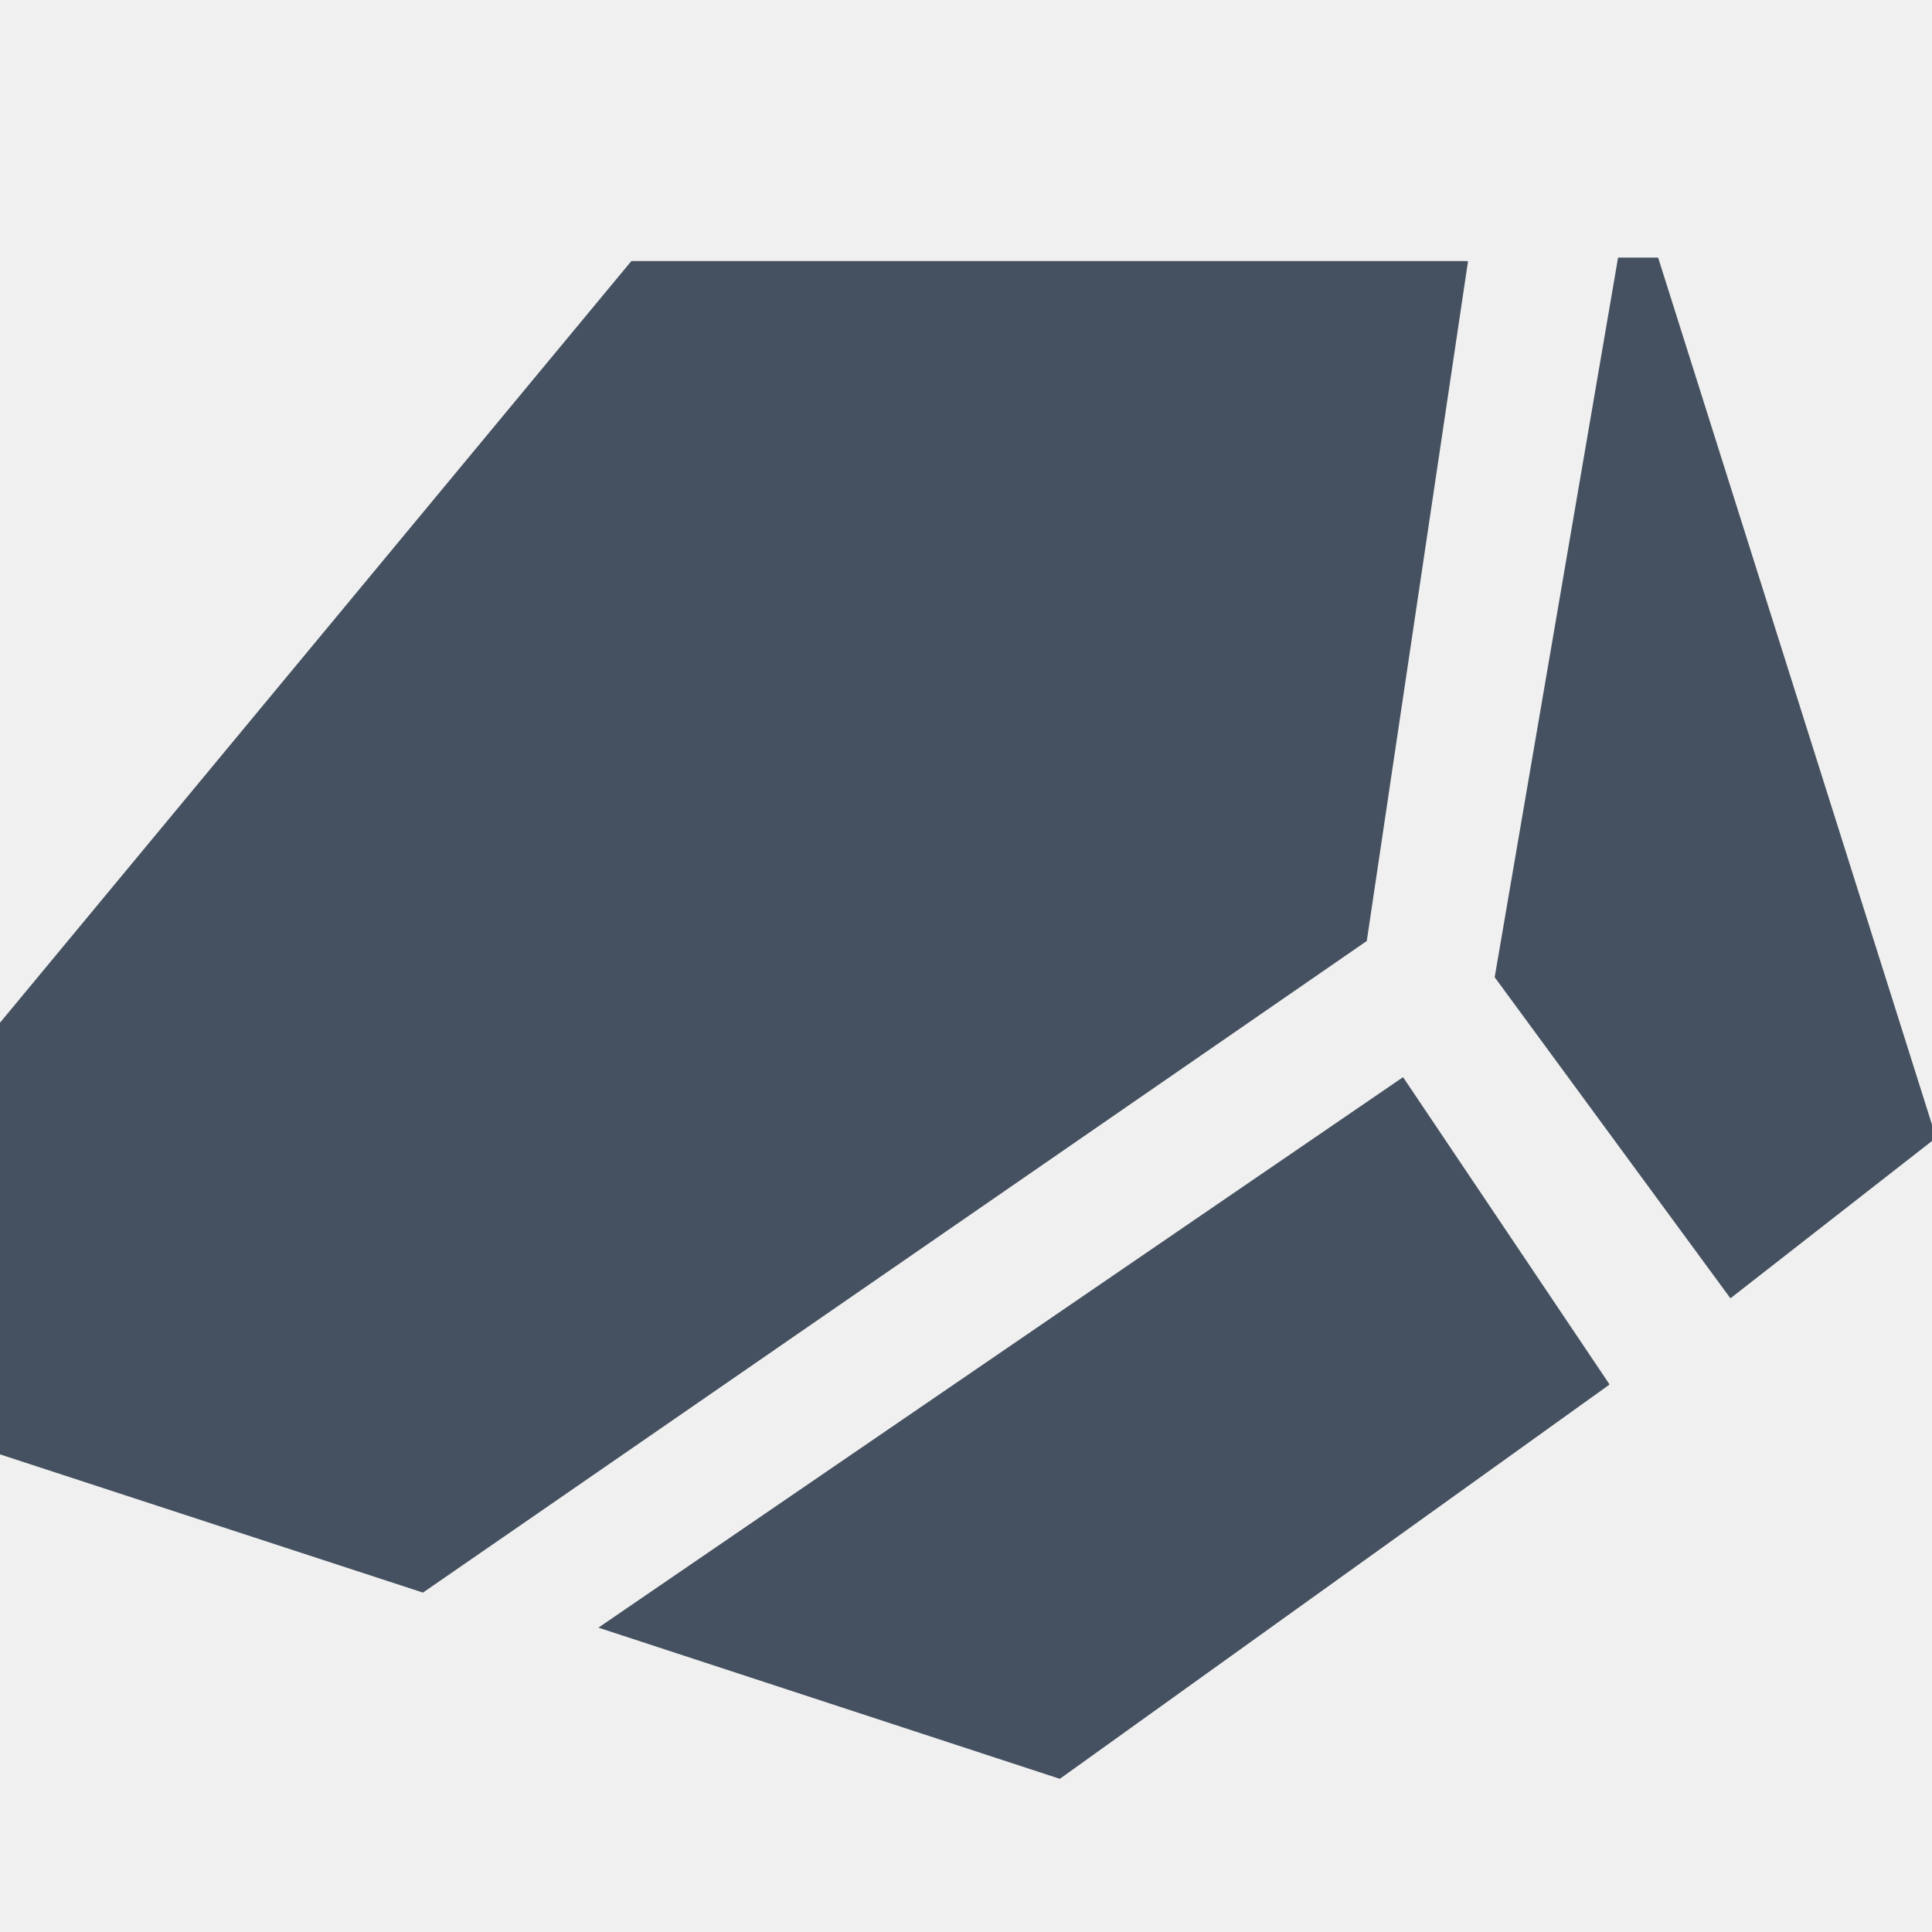
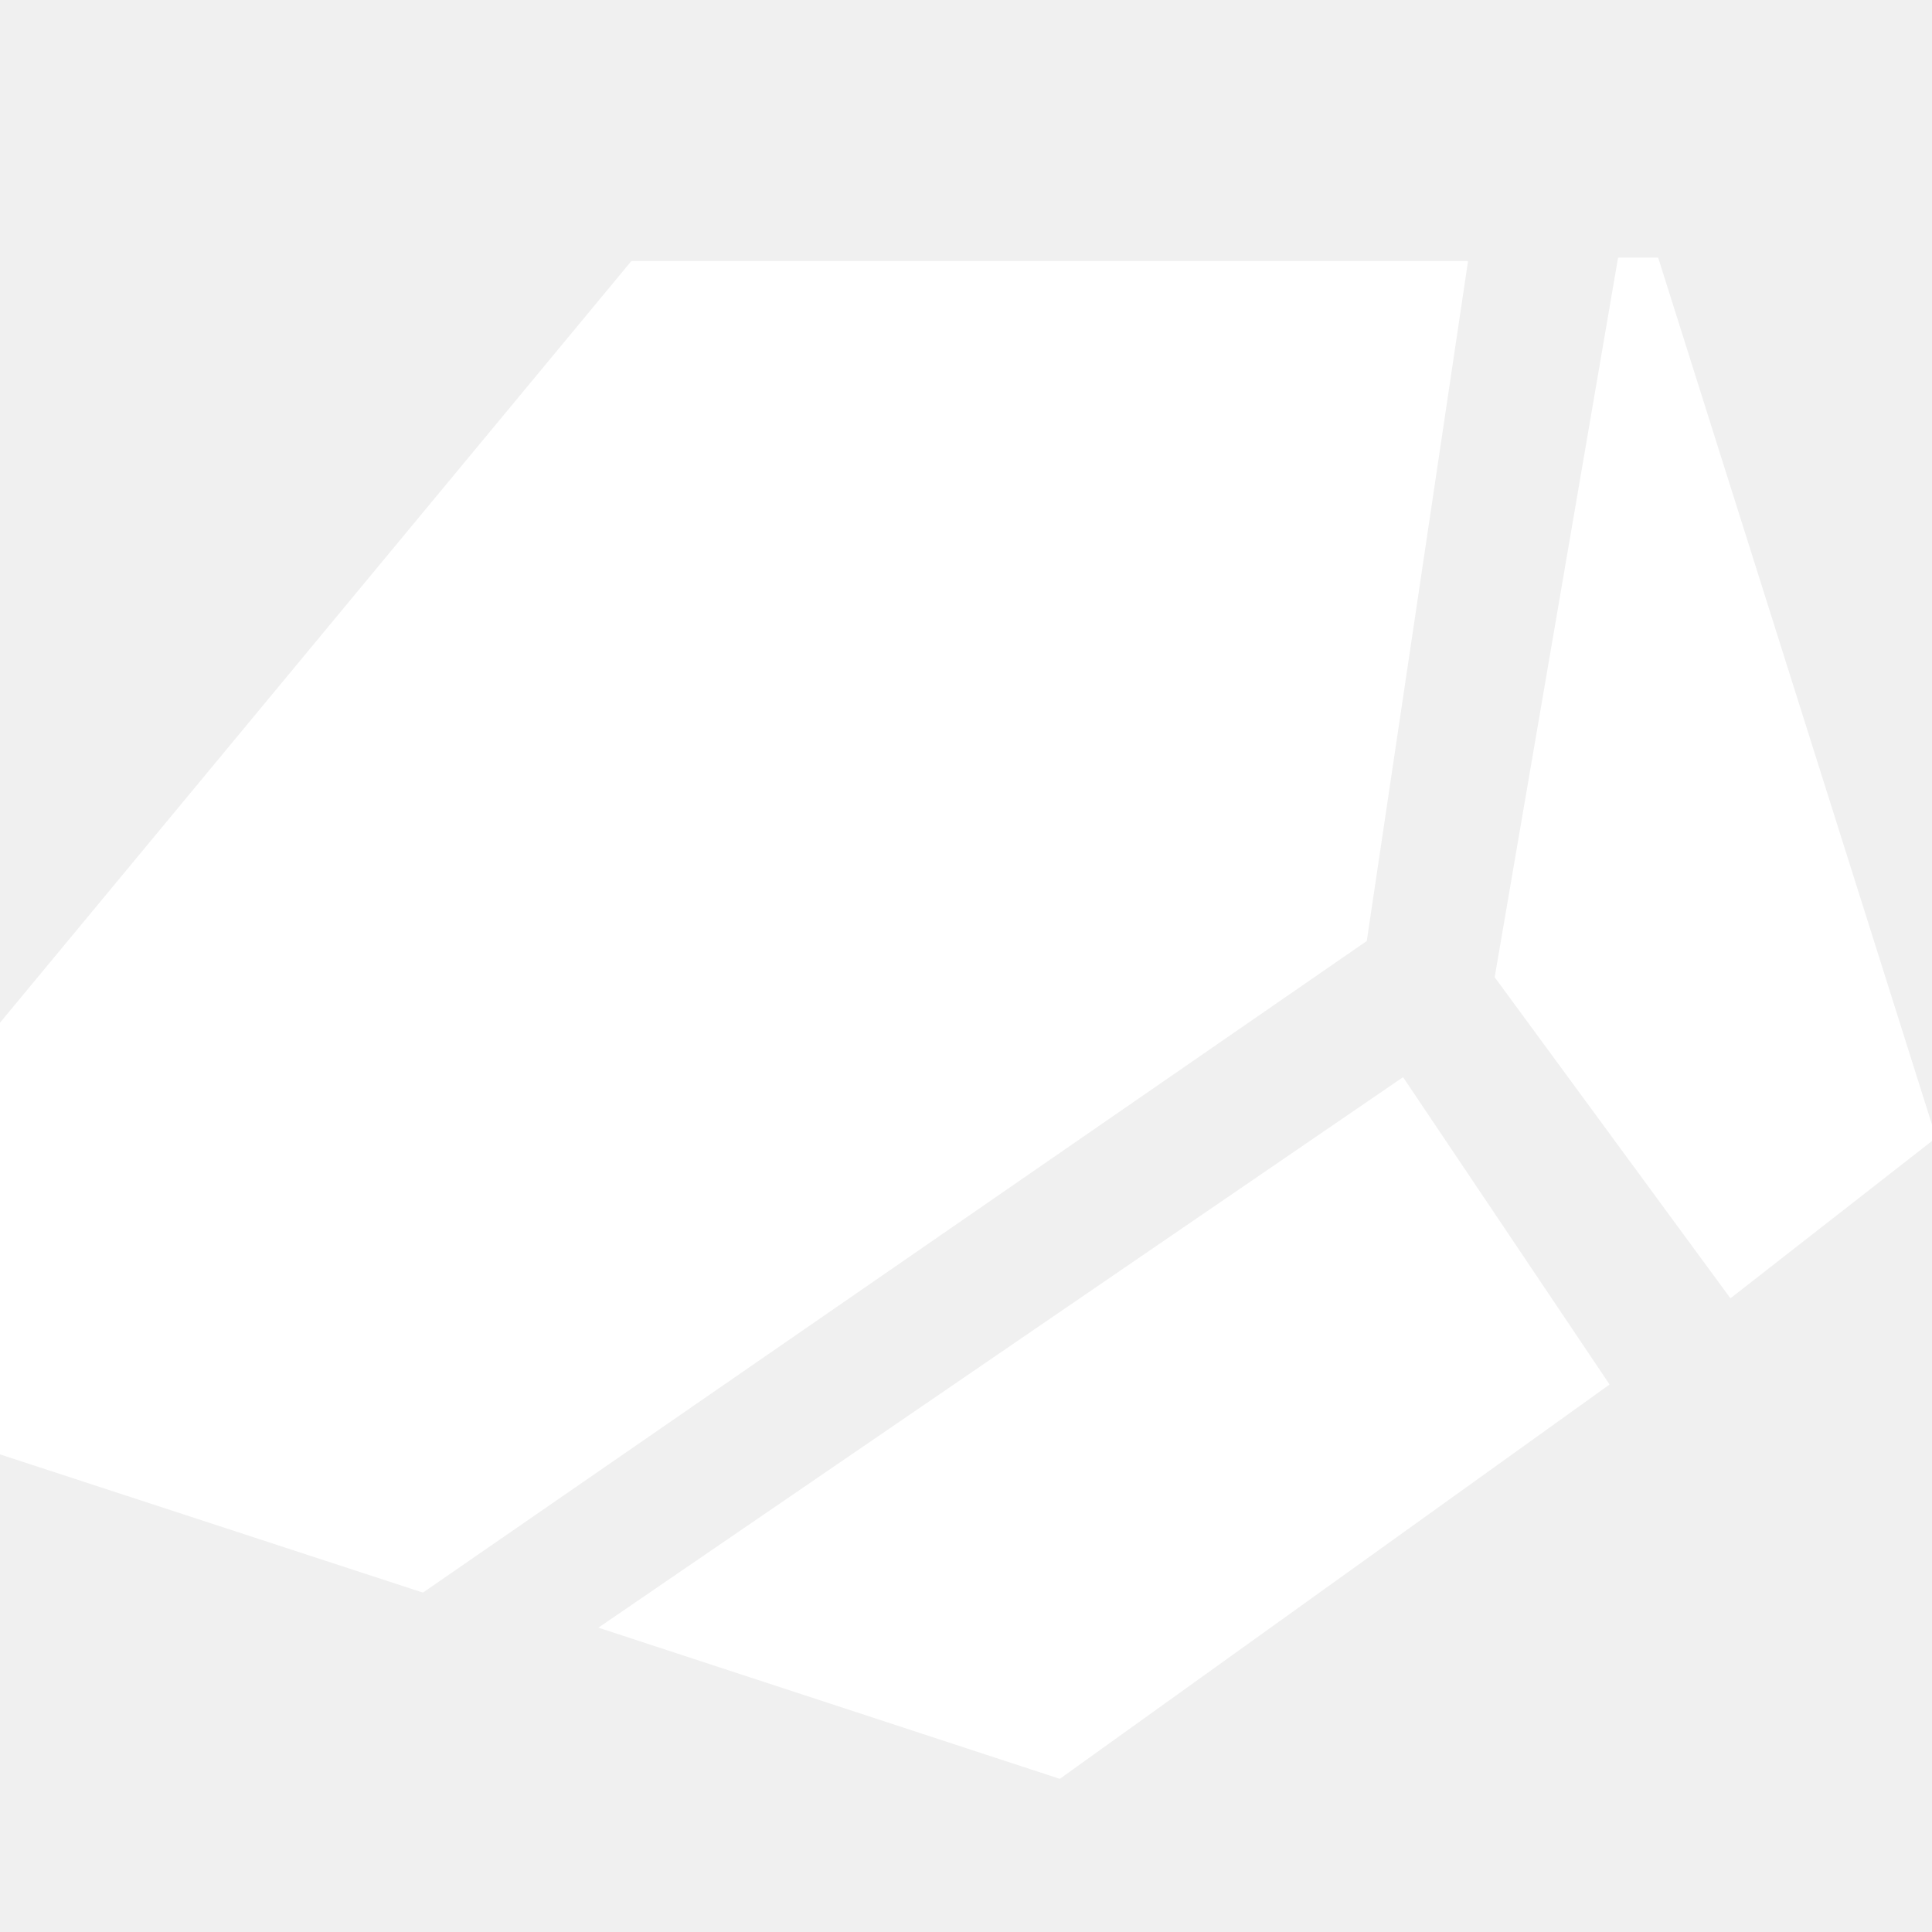
<svg xmlns="http://www.w3.org/2000/svg" width="15" height="15" viewBox="0 0 15 15" fill="none">
  <g clip-path="url(#clip0_1_183)">
-     <path fill-rule="evenodd" clip-rule="evenodd" d="M11.606 7.589C11.605 7.587 11.604 7.586 11.605 7.585L12.562 2.004C12.562 2.002 12.564 2 12.567 2H12.87C12.872 2 12.874 2.002 12.875 2.004L15.031 8.83C15.031 8.832 15.031 8.834 15.029 8.836L13.439 10.077C13.437 10.079 13.434 10.078 13.432 10.076L11.606 7.589ZM0 11.288C0 11.29 0.001 11.292 0.004 11.293L3.281 12.364C3.282 12.365 3.284 12.364 3.285 12.364L10.61 7.307C10.611 7.306 10.612 7.305 10.612 7.303L11.397 2.033C11.398 2.03 11.395 2.027 11.392 2.027H4.904C4.903 2.027 4.901 2.028 4.9 2.029L0.001 7.939C0 7.94 0 7.941 0 7.942V11.288ZM4.646 12.637L8.226 13.81C8.227 13.81 8.229 13.81 8.231 13.809L12.493 10.752C12.495 10.75 12.496 10.747 12.494 10.745L10.896 8.367C10.895 8.365 10.891 8.364 10.889 8.366L4.646 12.637Z" fill="#455160" />
+     <path fill-rule="evenodd" clip-rule="evenodd" d="M11.606 7.589C11.605 7.587 11.604 7.586 11.605 7.585L12.562 2.004C12.562 2.002 12.564 2 12.567 2H12.87C12.872 2 12.874 2.002 12.875 2.004L15.031 8.83C15.031 8.832 15.031 8.834 15.029 8.836L13.439 10.077C13.437 10.079 13.434 10.078 13.432 10.076L11.606 7.589ZM0 11.288C0 11.29 0.001 11.292 0.004 11.293L3.281 12.364C3.282 12.365 3.284 12.364 3.285 12.364L10.61 7.307C10.611 7.306 10.612 7.305 10.612 7.303L11.397 2.033C11.398 2.03 11.395 2.027 11.392 2.027H4.904C4.903 2.027 4.901 2.028 4.9 2.029L0.001 7.939C0 7.94 0 7.941 0 7.942V11.288ZM4.646 12.637L8.226 13.81C8.227 13.81 8.229 13.81 8.231 13.809L12.493 10.752C12.495 10.75 12.496 10.747 12.494 10.745L10.896 8.367C10.895 8.365 10.891 8.364 10.889 8.366L4.646 12.637Z" fill="#FFF" />
  </g>
  <defs>
    <clipPath id="clip0_1_183">
      <rect width="15" height="15" fill="white" />
    </clipPath>
  </defs>
</svg>
